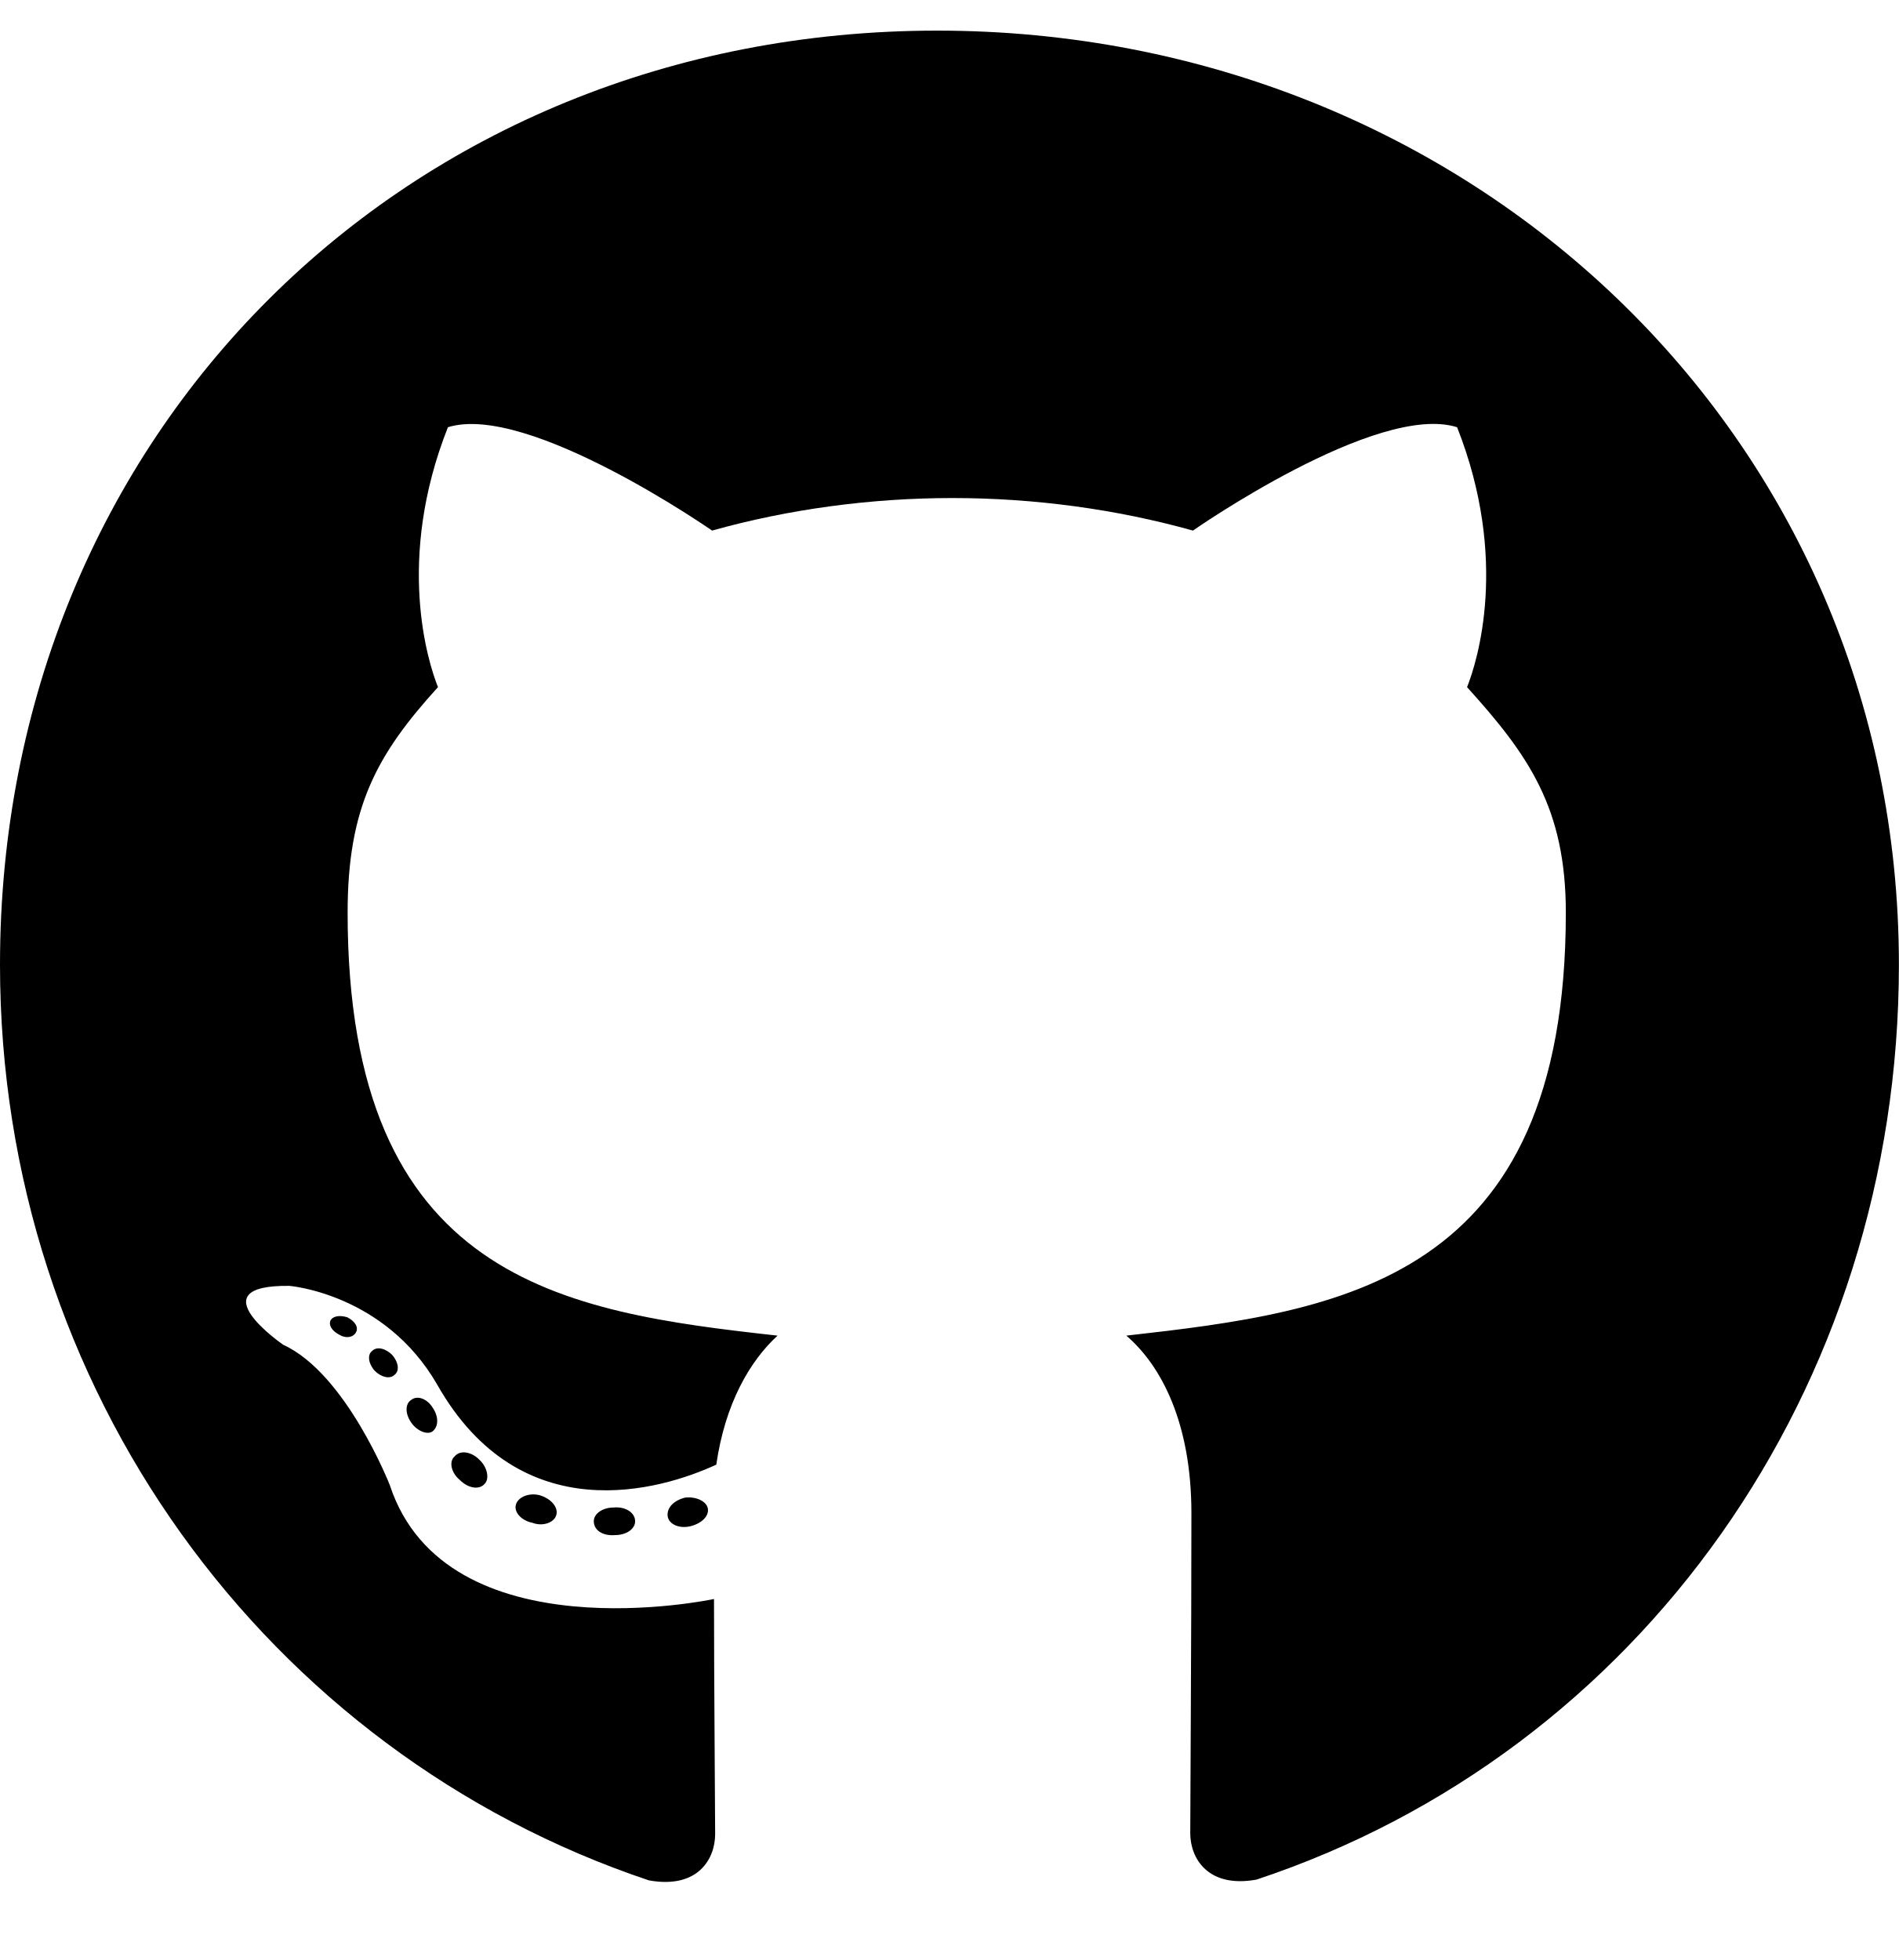
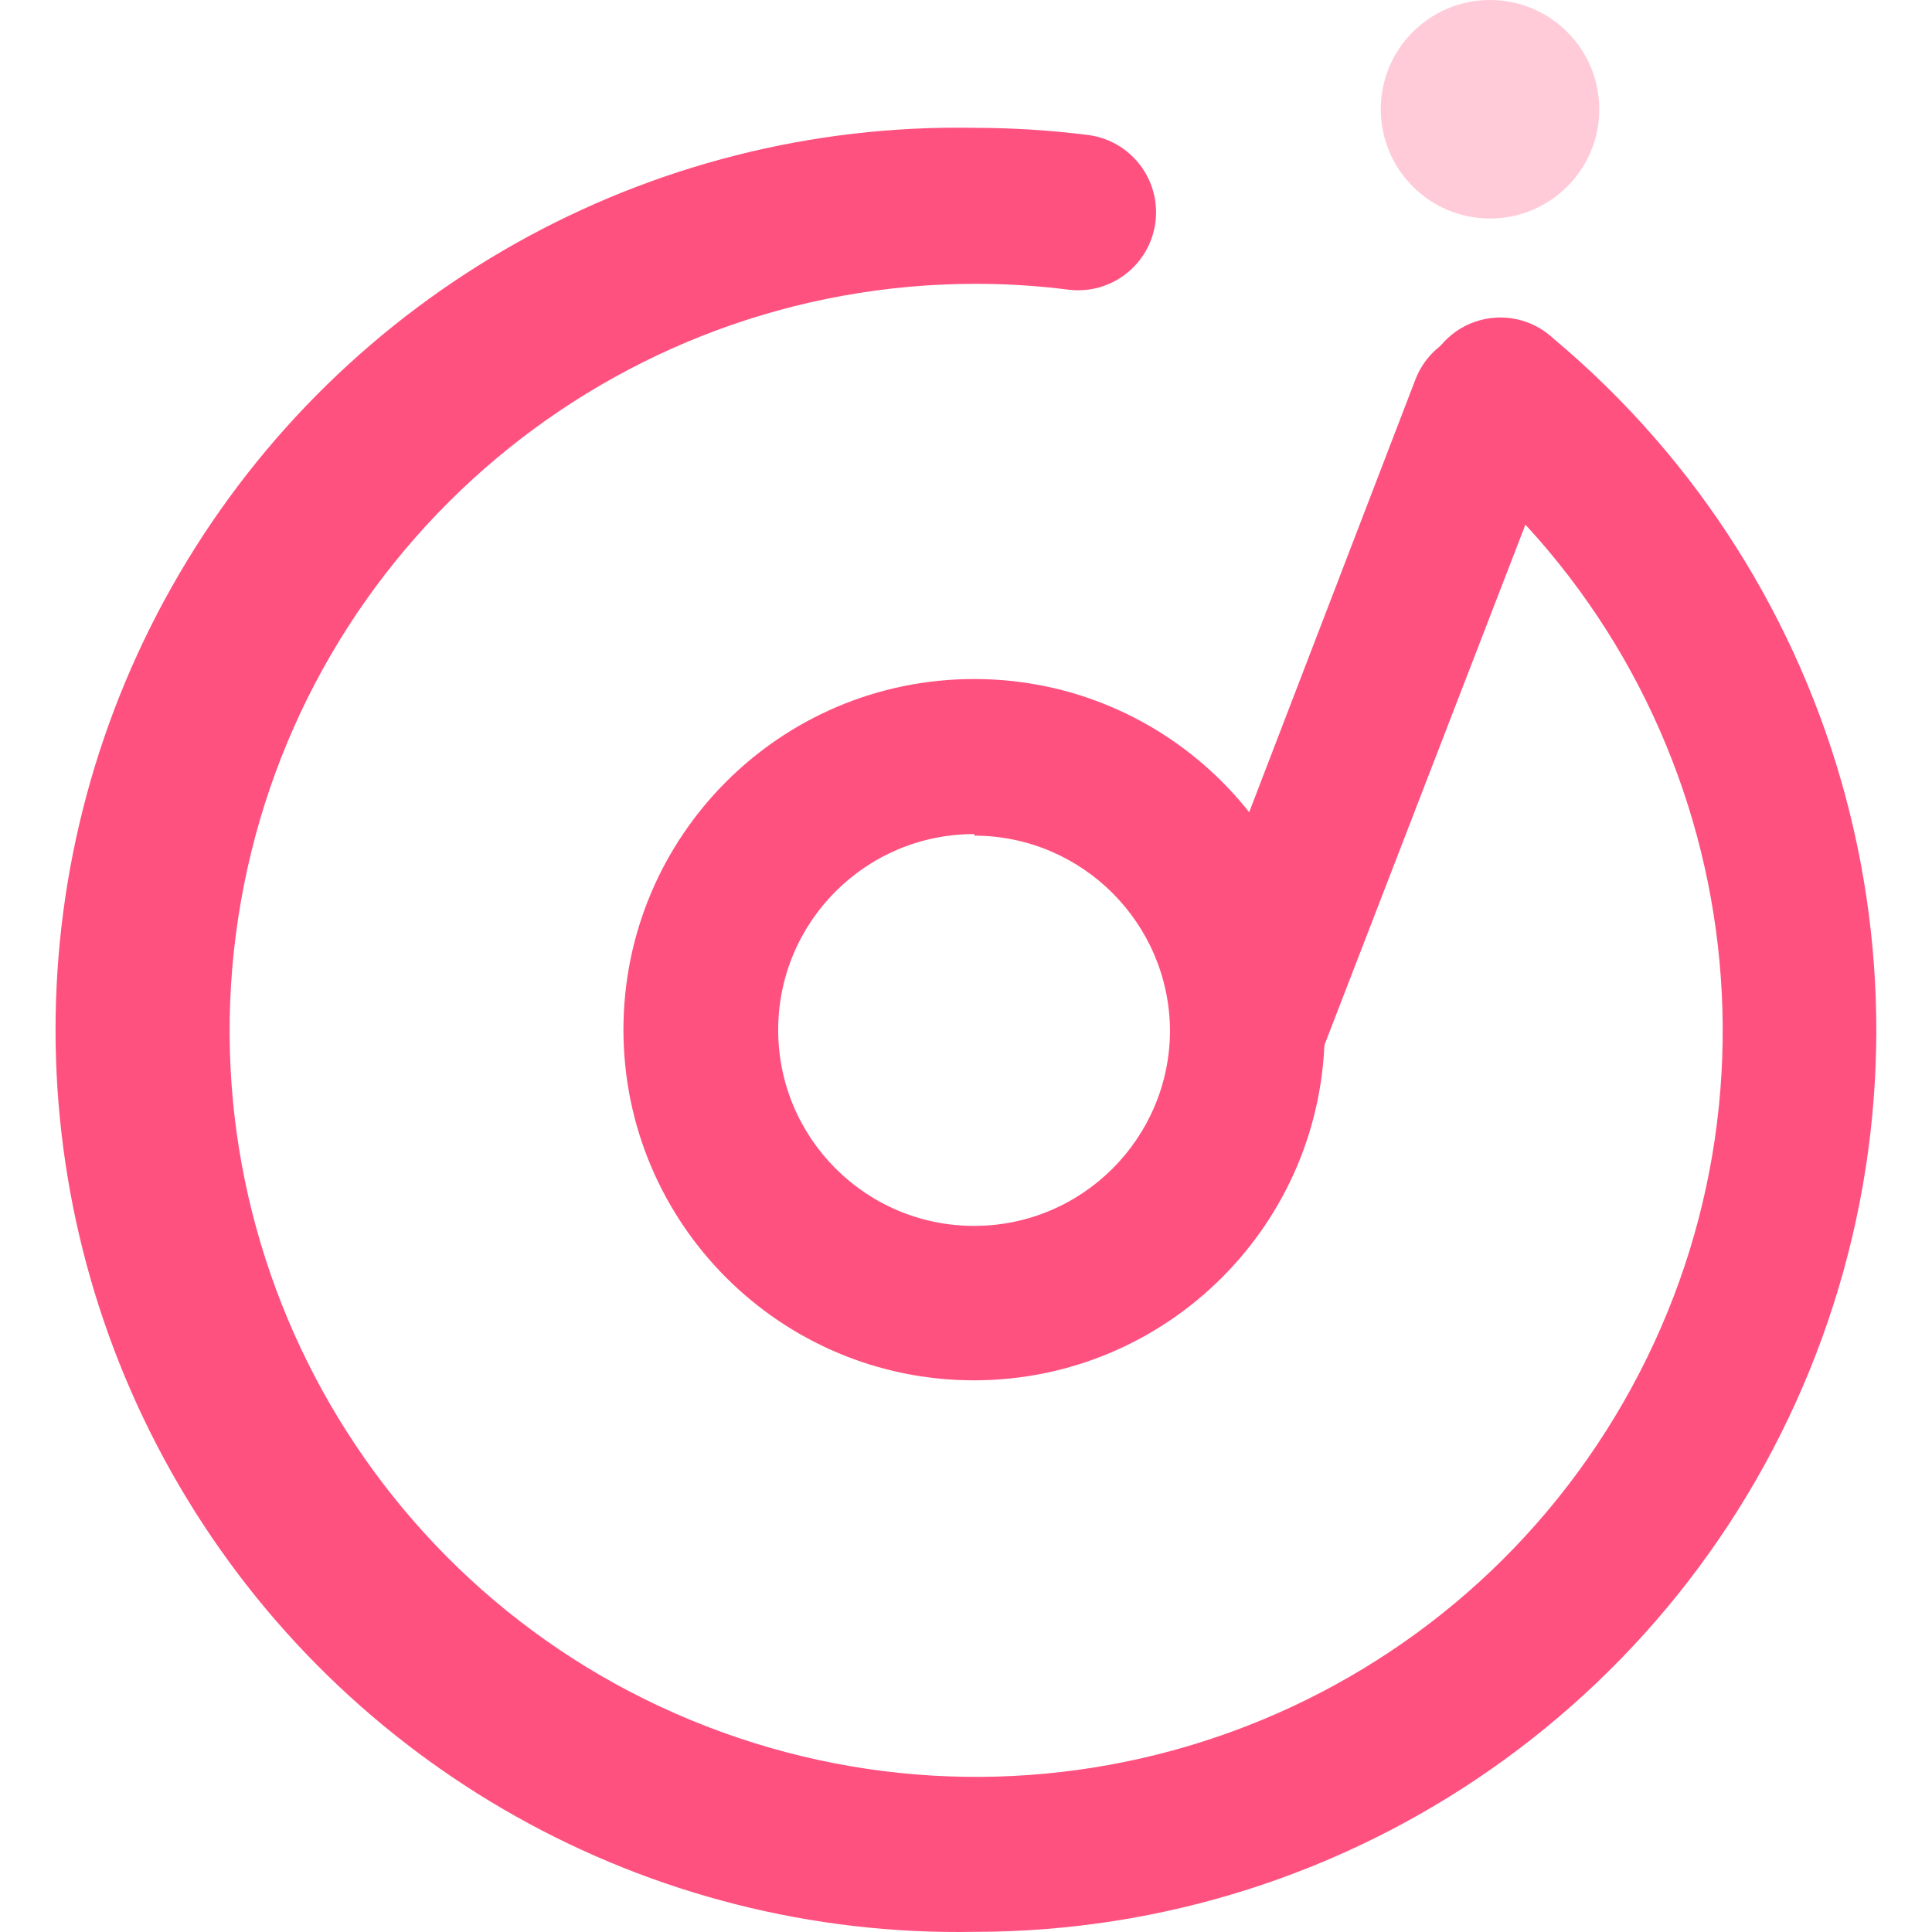
- <svg xmlns="http://www.w3.org/2000/svg" aria-hidden="true" focusable="false" data-prefix="fab" data-icon="github" class="svg-inline--fa fa-github fa-w-16" role="img" viewBox="0 0 496 512">
-   <path fill="currentColor" d="M165.9 397.4c0 2-2.3 3.6-5.2 3.6-3.3.3-5.6-1.3-5.6-3.6 0-2 2.3-3.6 5.2-3.6 3-.3 5.6 1.3 5.6 3.6zm-31.1-4.5c-.7 2 1.3 4.3 4.3 4.9 2.6 1 5.6 0 6.2-2s-1.3-4.3-4.3-5.2c-2.6-.7-5.5.3-6.2 2.3zm44.2-1.7c-2.9.7-4.9 2.6-4.6 4.9.3 2 2.9 3.3 5.9 2.6 2.9-.7 4.9-2.6 4.6-4.6-.3-1.9-3-3.2-5.9-2.9zM244.8 8C106.1 8 0 113.3 0 252c0 110.9 69.8 205.8 169.5 239.2 12.8 2.3 17.3-5.6 17.3-12.1 0-6.2-.3-40.4-.3-61.4 0 0-70 15-84.7-29.8 0 0-11.4-29.1-27.8-36.6 0 0-22.9-15.7 1.6-15.4 0 0 24.9 2 38.6 25.8 21.9 38.6 58.6 27.5 72.9 20.9 2.3-16 8.8-27.1 16-33.7-55.9-6.2-112.3-14.3-112.3-110.5 0-27.5 7.6-41.3 23.6-58.9-2.6-6.5-11.1-33.3 2.6-67.9 20.9-6.5 69 27 69 27 20-5.6 41.5-8.5 62.8-8.5s42.8 2.9 62.8 8.5c0 0 48.1-33.6 69-27 13.7 34.7 5.2 61.4 2.6 67.9 16 17.7 25.8 31.5 25.8 58.9 0 96.5-58.9 104.2-114.8 110.5 9.2 7.9 17 22.9 17 46.4 0 33.7-.3 75.4-.3 83.6 0 6.5 4.6 14.4 17.3 12.1C428.2 457.8 496 362.9 496 252 496 113.3 383.5 8 244.8 8zM97.2 352.9c-1.3 1-1 3.3.7 5.2 1.6 1.6 3.9 2.3 5.2 1 1.3-1 1-3.3-.7-5.2-1.6-1.6-3.9-2.3-5.2-1zm-10.8-8.1c-.7 1.3.3 2.9 2.3 3.9 1.6 1 3.6.7 4.3-.7.7-1.3-.3-2.9-2.3-3.9-2-.6-3.6-.3-4.3.7zm32.4 35.6c-1.6 1.3-1 4.3 1.3 6.2 2.3 2.3 5.2 2.6 6.5 1 1.3-1.3.7-4.3-1.3-6.2-2.2-2.3-5.2-2.6-6.5-1zm-11.4-14.7c-1.6 1-1.6 3.6 0 5.9 1.6 2.3 4.3 3.3 5.6 2.3 1.6-1.3 1.6-3.9 0-6.2-1.4-2.3-4-3.3-5.6-2z" />
+ <svg xmlns="http://www.w3.org/2000/svg" t="1625641920634" class="icon" viewBox="0 0 1024 1024" version="1.1" p-id="4306" width="200" height="200">
+   <defs>
+     <style type="text/css" />
+   </defs>
+   <path d="M789.745 0a57.905 57.905 0 1 0 57.905 57.905A57.905 57.905 0 0 0 789.745 0z" fill="#FF517F" opacity=".3" p-id="4307" />
+   <path d="M516.46 731.604a185.854 185.854 0 1 1 185.69-185.69A186.018 186.018 0 0 1 516.46 731.604z m0-289.525a103.835 103.835 0 1 0 103.671 103.835A103.999 103.999 0 0 0 516.46 442.899z" fill="#FF517F" p-id="4308" />
+   <path d="M516.46 1023.918a478.167 478.167 0 1 1 0-956.17 487.517 487.517 0 0 1 60.037 3.773 41.009 41.009 0 1 1-10.17 82.018 389.587 389.587 0 0 0-49.211-3.117 395.657 395.657 0 1 0 253.765 91.861 41.009 41.009 0 1 1 52.492-62.826 478.003 478.003 0 0 1-306.913 844.461z" fill="#FF517F" p-id="4309" />
+   <path d="M661.632 586.924a42.814 42.814 0 0 1-14.763-2.789 41.009 41.009 0 0 1-23.457-52.984l126.8-330.042a41.009 41.009 0 0 1 76.605 29.527L699.361 560.678a41.009 41.009 0 0 1-37.728 26.246z" fill="#FF517F" p-id="4310" />
</svg>
